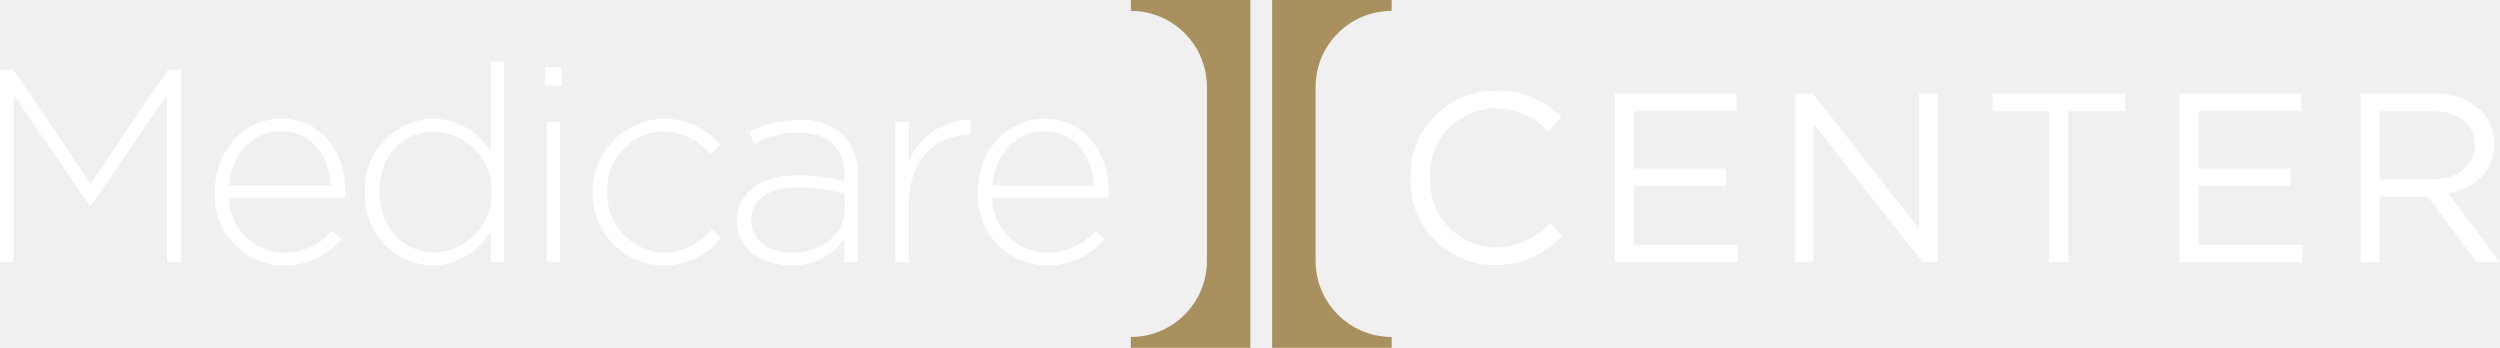
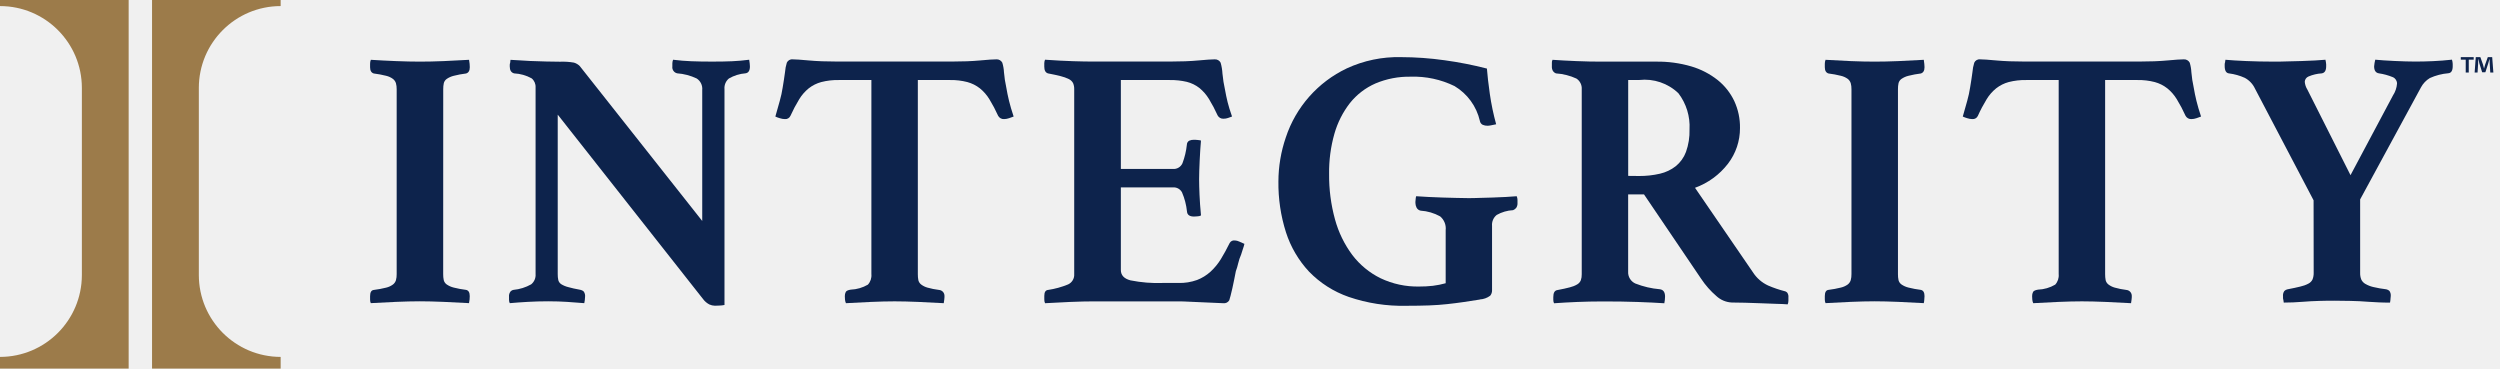
- <svg xmlns="http://www.w3.org/2000/svg" id="MedicareCENTER-Logo" width="230.07" height="32.01" viewBox="0 0 230.07 32.01">
-   <g id="MedicareCENTER-Logo-2" data-name="MedicareCENTER-Logo" transform="translate(-25.229 -17.446)">
-     <g id="Group_1534" data-name="Group 1534">
-       <g id="Group_1532" data-name="Group 1532">
-         <g id="Group_1530" data-name="Group 1530">
-           <path id="Path_2250" data-name="Path 2250" d="M40.67,23.871l-7.1,10.467-7.1-10.467H25.229v17.7h1.263V26.2l7,10.189h.1l7-10.189V41.57h1.314v-17.7Z" fill="#fff" />
-           <path id="Path_2251" data-name="Path 2251" d="M44.992,35.148V35.1c0-3.742,2.628-6.725,6.115-6.725,3.614,0,5.914,2.933,5.914,6.75a3.239,3.239,0,0,1-.025.506H46.306A5.111,5.111,0,0,0,51.36,40.71a5.787,5.787,0,0,0,4.423-2.023l.859.759a6.773,6.773,0,0,1-5.333,2.427,6.406,6.406,0,0,1-6.318-6.725m10.69-.632c-.177-2.6-1.668-5.006-4.625-5.006-2.553,0-4.524,2.149-4.751,5.006Z" fill="#fff" />
-           <path id="Path_2252" data-name="Path 2252" d="M58.816,35.173v-.05a6.448,6.448,0,0,1,6.267-6.751,6.2,6.2,0,0,1,5.307,3.085V23.113h1.239V41.57H70.39V38.688a6.221,6.221,0,0,1-5.307,3.186,6.4,6.4,0,0,1-6.267-6.7m11.65-.025V35.1A5.383,5.383,0,0,0,65.21,29.56c-2.806,0-5.054,2.048-5.054,5.512v.05c0,3.388,2.35,5.563,5.054,5.563a5.4,5.4,0,0,0,5.256-5.537" fill="#fff" />
-           <path id="Path_2253" data-name="Path 2253" d="M75.37,23.618h1.541v1.694H75.37Zm.151,5.057H76.76V41.57H75.521Z" fill="#fff" />
-           <path id="Path_2254" data-name="Path 2254" d="M79.767,35.173v-.051a6.7,6.7,0,0,1,6.571-6.751,6.764,6.764,0,0,1,5.155,2.377l-.884.91a5.807,5.807,0,0,0-4.3-2.124,5.327,5.327,0,0,0-5.206,5.537v.05a5.421,5.421,0,0,0,5.307,5.588,5.759,5.759,0,0,0,4.322-2.149l.859.758a6.609,6.609,0,0,1-11.827-4.147" fill="#fff" />
-           <path id="Path_2255" data-name="Path 2255" d="M93.035,37.828v-.051c0-2.68,2.3-4.2,5.636-4.2a15.489,15.489,0,0,1,4.271.556V33.58c0-2.6-1.592-3.944-4.246-3.944a8.631,8.631,0,0,0-4.043,1.037L94.2,29.585a10.36,10.36,0,0,1,4.575-1.112,5.567,5.567,0,0,1,4.069,1.416,4.9,4.9,0,0,1,1.314,3.641v8.04h-1.213V39.421a5.862,5.862,0,0,1-4.928,2.453c-2.4,0-4.979-1.365-4.979-4.045m9.932-1.087V35.274a17.077,17.077,0,0,0-4.372-.581c-2.73,0-4.246,1.213-4.246,3.008v.051c0,1.871,1.769,2.958,3.74,2.958,2.628,0,4.877-1.618,4.877-3.969" fill="#fff" />
-           <path id="Path_2256" data-name="Path 2256" d="M107.617,28.675h1.238v3.666a6.093,6.093,0,0,1,5.712-3.868v1.365h-.126c-2.982,0-5.585,2.25-5.585,6.447V41.57h-1.238Z" fill="#fff" />
-           <path id="Path_2257" data-name="Path 2257" d="M115.225,35.148V35.1c0-3.742,2.628-6.725,6.115-6.725,3.614,0,5.914,2.933,5.914,6.75a3.24,3.24,0,0,1-.025.506h-10.69a5.111,5.111,0,0,0,5.054,5.082,5.788,5.788,0,0,0,4.423-2.023l.859.759a6.773,6.773,0,0,1-5.333,2.427,6.406,6.406,0,0,1-6.318-6.725m10.69-.632c-.177-2.6-1.668-5.006-4.625-5.006-2.553,0-4.524,2.149-4.751,5.006Z" fill="#fff" />
-         </g>
-         <g id="Group_1531" data-name="Group 1531">
-           <path id="Path_2258" data-name="Path 2258" d="M155.024,33.856v-.044a7.816,7.816,0,0,1,7.844-8.024,8.07,8.07,0,0,1,6.049,2.461l-1.2,1.285a6.74,6.74,0,0,0-4.875-2.128,6.083,6.083,0,0,0-6,6.362v.044a6.121,6.121,0,0,0,6,6.406,6.732,6.732,0,0,0,5.008-2.239L169,39.109a8.073,8.073,0,0,1-6.2,2.726,7.738,7.738,0,0,1-7.777-7.98" fill="#fff" />
-           <path id="Path_2259" data-name="Path 2259" d="M173.834,26.053h11.211v1.6h-9.461v5.3h8.464v1.6h-8.464v5.431h9.572v1.6H173.834Z" fill="#fff" />
-           <path id="Path_2260" data-name="Path 2260" d="M190.428,26.053h1.639l9.771,12.435V26.053h1.706V41.57h-1.4L192.134,28.846V41.57h-1.706Z" fill="#fff" />
-           <path id="Path_2261" data-name="Path 2261" d="M213.8,27.672H208.6V26.053h12.187v1.618h-5.207v13.9H213.8Z" fill="#fff" />
-           <path id="Path_2262" data-name="Path 2262" d="M225.81,26.053h11.211v1.6H227.56v5.3h8.464v1.6H227.56v5.431h9.572v1.6H225.81Z" fill="#fff" />
-           <path id="Path_2263" data-name="Path 2263" d="M242.471,26.053h6.669a6.114,6.114,0,0,1,4.409,1.552,4.288,4.288,0,0,1,1.2,3.059v.045c0,2.571-1.772,4.078-4.209,4.522l4.763,6.34H253.15l-4.5-6.029H244.22V41.57h-1.75Zm6.514,7.913c2.326,0,3.988-1.2,3.988-3.192V30.73c0-1.906-1.463-3.059-3.966-3.059H244.22v6.3Z" fill="#fff" />
-         </g>
-       </g>
-       <g id="Group_1533" data-name="Group 1533">
-         <path id="Path_2264" data-name="Path 2264" d="M140.3,17.446v32.01h-11v-1a7.006,7.006,0,0,0,7-7V25.448a7.005,7.005,0,0,0-7-7v-1Z" fill="#a9905f" />
-         <path id="Path_2265" data-name="Path 2265" d="M142.3,17.446v32.01h11v-1a7.006,7.006,0,0,1-7-7V25.448a7.005,7.005,0,0,1,7-7v-1Z" fill="#a9905f" />
-       </g>
+ <svg xmlns="http://www.w3.org/2000/svg" width="108.522" height="16" viewBox="0 0 108.522 16">
+   <defs>
+     <clipPath id="clip-path">
+       <rect id="Rectangle_20862" data-name="Rectangle 20862" width="108.522" height="16" fill="none" />
+     </clipPath>
+   </defs>
+   <g id="Group_3453" data-name="Group 3453" transform="translate(0 -0.35)">
+     <g id="Group_3453-2" data-name="Group 3453" transform="translate(0 0.35)" clip-path="url(#clip-path)">
+       <path id="Path_3551" data-name="Path 3551" d="M5.585,0V16.244H0v-.507a3.557,3.557,0,0,0,3.554-3.554V4.061A3.554,3.554,0,0,0,0,.508V0Z" transform="translate(0 -0.244)" fill="#9c7b4a" />
+       <path id="Path_3552" data-name="Path 3552" d="M37.38,0V16.244h5.583v-.507a3.557,3.557,0,0,1-3.552-3.554V4.061A3.554,3.554,0,0,1,42.963.508V0Z" transform="translate(-30.78 -0.244)" fill="#9c7b4a" />
+       <path id="Path_3553" data-name="Path 3553" d="M94.173,25.372a1.227,1.227,0,0,0,.025.265.325.325,0,0,0,.127.184.919.919,0,0,0,.305.136,4.292,4.292,0,0,0,.535.1c.108.021.161.113.161.272,0,.032,0,.079-.007.145a1.266,1.266,0,0,1-.025.159q-.514-.032-1.1-.055c-.39-.016-.734-.025-1.033-.025s-.657.009-1.042.025-.747.034-1.089.055A.354.354,0,0,1,91,26.477v-.145c0-.169.053-.261.161-.272a4.4,4.4,0,0,0,.537-.1.807.807,0,0,0,.295-.136.379.379,0,0,0,.129-.184.936.936,0,0,0,.032-.265V17.349a.92.92,0,0,0-.032-.265.379.379,0,0,0-.129-.184.807.807,0,0,0-.295-.136,4.4,4.4,0,0,0-.537-.1c-.108-.032-.161-.124-.161-.274v-.143a.476.476,0,0,1,.032-.177c.343.021.7.041,1.089.056s.731.023,1.042.023.643-.007,1.033-.023.754-.035,1.1-.056c.011.053.018.113.025.177s.007.111.007.143c0,.15-.053.242-.161.274a4.293,4.293,0,0,0-.535.1.919.919,0,0,0-.305.136.325.325,0,0,0-.127.184,1.2,1.2,0,0,0-.025.265Z" transform="translate(-74.935 -13.474)" fill="#0d234c" />
+       <path id="Path_3554" data-name="Path 3554" d="M133.5,23.063V17.378a.533.533,0,0,0-.24-.5,2.372,2.372,0,0,0-.849-.224.27.27,0,0,1-.208-.3v-.129a.441.441,0,0,1,.032-.161c.267.034.53.055.786.065s.554.016.9.016.634-.005.879-.016.493-.032.738-.065c.011.055.018.108.023.161s.009.1.009.129c0,.182-.064.282-.192.3a1.687,1.687,0,0,0-.72.224.54.54,0,0,0-.192.464v9.368a1.27,1.27,0,0,1-.217.025c-.1.005-.168.007-.2.007a.609.609,0,0,1-.24-.055.8.8,0,0,1-.272-.233l-6.31-8.007v6.918a1.2,1.2,0,0,0,.025.265.3.3,0,0,0,.127.177,1.057,1.057,0,0,0,.305.127c.132.039.311.078.537.12a.269.269,0,0,1,.136.072.34.34,0,0,1,.057.231,1.468,1.468,0,0,1-.034.274c-.267-.021-.517-.041-.752-.056s-.507-.025-.816-.025-.607.009-.89.025-.542.035-.777.056a.328.328,0,0,1-.032-.145v-.129a.331.331,0,0,1,.057-.222.233.233,0,0,1,.136-.081,1.929,1.929,0,0,0,.768-.24.521.521,0,0,0,.192-.448v-8.1a.475.475,0,0,0-.168-.392,1.73,1.73,0,0,0-.761-.217c-.129-.032-.192-.134-.192-.3v-.072a.245.245,0,0,1,.018-.088l.014-.129c.15.011.293.019.433.025s.279.014.417.025c.235.011.471.018.713.023s.434.009.584.009a2.881,2.881,0,0,1,.607.039.574.574,0,0,1,.256.154Z" transform="translate(-103.017 -13.471)" fill="#0d234c" />
+       <path id="Path_3555" data-name="Path 3555" d="M196.831,16.874V25.3a1.367,1.367,0,0,0,.023.265.339.339,0,0,0,.12.184.823.823,0,0,0,.274.136,3.346,3.346,0,0,0,.5.1.258.258,0,0,1,.24.272c0,.032,0,.079-.009.145a1.031,1.031,0,0,1-.023.159q-.514-.032-1.1-.055c-.388-.016-.733-.025-1.033-.025s-.653.009-1.031.025-.74.034-1.082.055a.474.474,0,0,1-.041-.159c-.005-.065-.007-.113-.007-.145a.377.377,0,0,1,.041-.184c.026-.048.1-.083.215-.1a1.593,1.593,0,0,0,.745-.217.587.587,0,0,0,.152-.456V16.874H193.4a2.851,2.851,0,0,0-.761.088,1.529,1.529,0,0,0-.544.272,1.833,1.833,0,0,0-.417.48,6.365,6.365,0,0,0-.376.713.241.241,0,0,1-.24.143.758.758,0,0,1-.224-.039,1.3,1.3,0,0,1-.192-.072c.074-.256.138-.484.192-.68s.1-.394.127-.586c.042-.245.074-.464.1-.657a1.9,1.9,0,0,1,.079-.415.25.25,0,0,1,.256-.145c.118,0,.35.016.7.048s.766.048,1.257.048h4.931c.48,0,.9-.016,1.241-.048s.584-.048.713-.048a.271.271,0,0,1,.256.145,1.7,1.7,0,0,1,.072.415,4.886,4.886,0,0,0,.1.657c.032.192.072.388.12.586s.115.424.2.68c-.053.021-.12.046-.2.072a.7.7,0,0,1-.217.039.274.274,0,0,1-.256-.143,6.365,6.365,0,0,0-.376-.713,1.833,1.833,0,0,0-.417-.48,1.529,1.529,0,0,0-.544-.272,2.79,2.79,0,0,0-.745-.088Z" transform="translate(-156.989 -13.4)" fill="#0d234c" />
+       <path id="Path_3556" data-name="Path 3556" d="M260.1,16.874v3.86h2.258a.418.418,0,0,0,.417-.249,3.247,3.247,0,0,0,.191-.809.2.2,0,0,1,.1-.168.465.465,0,0,1,.208-.041c.032,0,.081,0,.152.009a.686.686,0,0,1,.152.025c-.021.245-.041.53-.056.856s-.025.6-.025.825c0,.192.007.418.018.68s.032.558.064.89a.33.33,0,0,1-.152.039c-.071.007-.12.009-.152.009-.192,0-.295-.074-.305-.224a2.83,2.83,0,0,0-.215-.825.412.412,0,0,0-.392-.217H260.1v3.588c0,.224.138.374.417.448a6.027,6.027,0,0,0,1.409.113h.673a2.212,2.212,0,0,0,.809-.129,1.861,1.861,0,0,0,.584-.36,2.559,2.559,0,0,0,.448-.544c.127-.208.256-.441.383-.7a.221.221,0,0,1,.226-.113.507.507,0,0,1,.191.049l.224.1a2.033,2.033,0,0,1-.072.24c-.027.076-.049.15-.071.224a2.052,2.052,0,0,0-.129.385,2.38,2.38,0,0,1-.1.335c-.019.108-.044.228-.071.36s-.053.263-.081.385-.053.233-.079.328-.044.161-.055.192a.261.261,0,0,1-.256.127c-.087,0-.21-.005-.369-.016s-.334-.018-.521-.023-.376-.014-.569-.025-.358-.016-.5-.016h-3.635q-.466,0-1.065.025t-1.082.055a.374.374,0,0,1-.032-.168v-.152c0-.161.055-.245.161-.256a3.723,3.723,0,0,0,.872-.24.458.458,0,0,0,.265-.448V17.275a.634.634,0,0,0-.048-.265.405.405,0,0,0-.184-.177,1.711,1.711,0,0,0-.353-.127c-.145-.037-.328-.078-.553-.12-.106-.032-.161-.129-.161-.29v-.152a.411.411,0,0,1,.032-.152q.689.048,1.218.064c.351.012.655.016.913.016h3.282q.72,0,1.241-.048c.348-.032.584-.048.713-.048a.271.271,0,0,1,.256.145,2.109,2.109,0,0,1,.079.471,5.677,5.677,0,0,0,.113.713c.032.182.069.358.111.528s.106.38.192.625c-.053.021-.113.042-.177.064a.6.6,0,0,1-.192.032.272.272,0,0,1-.256-.143,6.5,6.5,0,0,0-.376-.713,1.867,1.867,0,0,0-.417-.48,1.475,1.475,0,0,0-.544-.265,3.058,3.058,0,0,0-.745-.079Z" transform="translate(-211.445 -13.4)" fill="#0d234c" />
+       <path id="Path_3557" data-name="Path 3557" d="M323.051,25.956c-.258.042-.5.079-.722.111s-.457.062-.7.088-.5.046-.786.056-.613.016-.987.016a7.228,7.228,0,0,1-2.495-.385,4.417,4.417,0,0,1-1.725-1.1,4.534,4.534,0,0,1-1-1.706,7.008,7.008,0,0,1-.328-2.209,5.955,5.955,0,0,1,.321-1.907,5.085,5.085,0,0,1,2.65-3,5.3,5.3,0,0,1,2.346-.487,13.718,13.718,0,0,1,1.9.136,16.148,16.148,0,0,1,1.834.36q.032.432.127,1.105a10.7,10.7,0,0,0,.274,1.314l-.192.039a.937.937,0,0,1-.177.025.515.515,0,0,1-.215-.041.229.229,0,0,1-.122-.168,2.384,2.384,0,0,0-1.1-1.513,4.036,4.036,0,0,0-1.907-.408,3.749,3.749,0,0,0-1.529.295,2.923,2.923,0,0,0-1.105.849,3.929,3.929,0,0,0-.673,1.329,6.094,6.094,0,0,0-.231,1.753,7.145,7.145,0,0,0,.256,1.97,4.618,4.618,0,0,0,.752,1.545,3.455,3.455,0,0,0,1.225,1.008,3.728,3.728,0,0,0,1.674.36,5.075,5.075,0,0,0,.6-.032,3.782,3.782,0,0,0,.553-.111V22.946a.681.681,0,0,0-.24-.6,2.016,2.016,0,0,0-.849-.249.252.252,0,0,1-.177-.136.477.477,0,0,1-.048-.2c0-.034,0-.081.009-.145a.684.684,0,0,1,.023-.145c.161.011.339.023.537.032s.4.019.609.025l.6.016c.194.005.36.009.5.009s.3,0,.491-.009l.581-.016c.2-.005.39-.014.577-.025s.344-.021.471-.032a.444.444,0,0,1,.034.161v.129a.349.349,0,0,1-.056.215.324.324,0,0,1-.136.1,1.623,1.623,0,0,0-.713.208.553.553,0,0,0-.2.48v2.786a.353.353,0,0,1-.081.24.828.828,0,0,1-.448.161" transform="translate(-258.814 -12.953)" fill="#0d234c" />
+       <path id="Path_3558" data-name="Path 3558" d="M385.528,21.915h-.689v3.346a.533.533,0,0,0,.313.521,3.756,3.756,0,0,0,1.065.249c.15.021.224.127.224.32a1.476,1.476,0,0,1-.032.288c-.309-.021-.7-.039-1.162-.056s-.968-.023-1.513-.023c-.385,0-.756.009-1.112.023s-.692.035-1,.056a.315.315,0,0,1-.032-.143v-.129c0-.182.058-.282.175-.3.226-.042.406-.083.546-.12a1.144,1.144,0,0,0,.32-.129.367.367,0,0,0,.154-.177.745.745,0,0,0,.039-.263V17.351a.511.511,0,0,0-.231-.466,2.491,2.491,0,0,0-.89-.224.277.277,0,0,1-.127-.1.387.387,0,0,1-.048-.224V16.2a.229.229,0,0,1,.03-.129q.45.032,1.035.056t1.049.023h2.417a5.175,5.175,0,0,1,1.522.208,3.4,3.4,0,0,1,1.146.593,2.585,2.585,0,0,1,.72.913,2.7,2.7,0,0,1,.247,1.169,2.526,2.526,0,0,1-.519,1.545,3.168,3.168,0,0,1-1.434,1.049l2.514,3.667a1.555,1.555,0,0,0,.664.577,4.821,4.821,0,0,0,.7.24.218.218,0,0,1,.129.072.3.3,0,0,1,.048.2v.145a.425.425,0,0,1-.032.159c-.117-.011-.283-.018-.5-.023s-.434-.014-.664-.025-.459-.018-.689-.023-.42-.009-.569-.009a1.053,1.053,0,0,1-.673-.281,3.654,3.654,0,0,1-.657-.743Zm-.208-.8a3.872,3.872,0,0,0,.9-.1,1.758,1.758,0,0,0,.689-.328,1.458,1.458,0,0,0,.44-.616,2.668,2.668,0,0,0,.154-.978,2.372,2.372,0,0,0-.482-1.57,2.115,2.115,0,0,0-1.7-.576h-.48v4.163Z" transform="translate(-314.163 -13.475)" fill="#0d234c" />
+       <path id="Path_3559" data-name="Path 3559" d="M451.837,25.372a1.225,1.225,0,0,0,.025.265.325.325,0,0,0,.127.184.9.9,0,0,0,.305.136,4.359,4.359,0,0,0,.535.1c.108.021.161.113.161.272a1.351,1.351,0,0,1-.009.145.856.856,0,0,1-.023.159c-.341-.021-.708-.039-1.1-.055s-.734-.025-1.033-.025-.657.009-1.042.025-.747.034-1.089.055a.354.354,0,0,1-.032-.159v-.145c0-.169.053-.261.161-.272a4.4,4.4,0,0,0,.537-.1.832.832,0,0,0,.3-.136.387.387,0,0,0,.127-.184.937.937,0,0,0,.032-.265V17.349a.92.92,0,0,0-.032-.265.387.387,0,0,0-.127-.184.832.832,0,0,0-.3-.136,4.4,4.4,0,0,0-.537-.1c-.108-.032-.161-.124-.161-.274v-.143a.476.476,0,0,1,.032-.177q.514.032,1.089.056c.385.016.731.023,1.042.023s.643-.007,1.033-.023.756-.035,1.1-.056a1.269,1.269,0,0,1,.023.177,1.3,1.3,0,0,1,.009.143c0,.15-.053.242-.161.274a4.36,4.36,0,0,0-.535.1.9.9,0,0,0-.305.136.325.325,0,0,0-.127.184,1.2,1.2,0,0,0-.025.265Z" transform="translate(-369.449 -13.474)" fill="#0d234c" />
+       <path id="Path_3560" data-name="Path 3560" d="M488.738,16.874V25.3a1.366,1.366,0,0,0,.023.265.339.339,0,0,0,.12.184.822.822,0,0,0,.274.136,3.348,3.348,0,0,0,.5.1.258.258,0,0,1,.24.272c0,.032,0,.079-.009.145a1.03,1.03,0,0,1-.023.159q-.514-.032-1.1-.055c-.388-.016-.733-.025-1.033-.025s-.653.009-1.031.025-.74.034-1.082.055a.474.474,0,0,1-.041-.159c-.005-.065-.007-.113-.007-.145a.377.377,0,0,1,.041-.184c.026-.048.1-.083.215-.1a1.593,1.593,0,0,0,.745-.217.587.587,0,0,0,.152-.456V16.874h-1.409a2.851,2.851,0,0,0-.761.088,1.529,1.529,0,0,0-.544.272,1.834,1.834,0,0,0-.417.48,6.367,6.367,0,0,0-.376.713.241.241,0,0,1-.24.143.758.758,0,0,1-.224-.039,1.3,1.3,0,0,1-.192-.072c.074-.256.138-.484.192-.68s.1-.394.127-.586c.042-.245.074-.464.1-.657a1.9,1.9,0,0,1,.079-.415.25.25,0,0,1,.256-.145c.118,0,.35.016.7.048s.766.048,1.257.048H490.2c.48,0,.9-.016,1.241-.048s.584-.048.713-.048a.271.271,0,0,1,.256.145,1.694,1.694,0,0,1,.072.415,4.887,4.887,0,0,0,.1.657c.032.192.072.388.12.586s.115.424.2.68c-.053.021-.12.046-.2.072a.7.7,0,0,1-.217.039.274.274,0,0,1-.256-.143,6.367,6.367,0,0,0-.376-.713,1.834,1.834,0,0,0-.417-.48,1.53,1.53,0,0,0-.544-.272,2.79,2.79,0,0,0-.745-.088Z" transform="translate(-397.357 -13.4)" fill="#0d234c" />
+       <path id="Path_3561" data-name="Path 3561" d="M550.811,22.169l-2.546-4.852a1.011,1.011,0,0,0-.441-.464,2.376,2.376,0,0,0-.68-.192c-.127-.011-.192-.118-.192-.321v-.071a.283.283,0,0,1,.016-.088l.016-.113c.235.021.537.041.906.056s.77.025,1.208.025c.15,0,.328,0,.537-.009l.634-.016c.212-.005.413-.014.6-.025s.339-.021.456-.032a1.118,1.118,0,0,1,.032.2v.087c0,.182-.064.284-.191.305a1.73,1.73,0,0,0-.577.136.26.26,0,0,0-.161.231.757.757,0,0,0,.113.337l1.873,3.715,1.842-3.459a1.1,1.1,0,0,0,.177-.512.3.3,0,0,0-.177-.281,2.517,2.517,0,0,0-.609-.168c-.138-.021-.208-.124-.208-.305a1.759,1.759,0,0,1,.049-.288c.224.021.5.041.84.056s.632.025.888.025.505-.005.777-.018.547-.032.825-.064a.712.712,0,0,1,.032.185v.1c0,.192-.064.295-.192.305a2.418,2.418,0,0,0-.8.208,1.051,1.051,0,0,0-.383.4l-2.643,4.868v3.187a.741.741,0,0,0,.048.288.426.426,0,0,0,.177.192,1.236,1.236,0,0,0,.344.136,5.053,5.053,0,0,0,.568.1.269.269,0,0,1,.136.072.341.341,0,0,1,.055.231.373.373,0,0,1-.007.072.453.453,0,0,0-.007.088l-.016.113c-.171,0-.332,0-.482-.009s-.3-.014-.448-.025c-.256-.021-.519-.034-.793-.039s-.5-.009-.68-.009-.415,0-.666.009-.493.018-.727.039c-.139.011-.275.019-.408.025s-.27.009-.41.009l-.016-.113a.286.286,0,0,1-.016-.088v-.072a.34.34,0,0,1,.057-.231.256.256,0,0,1,.136-.072c.224-.042.411-.083.56-.12a1.375,1.375,0,0,0,.353-.129.392.392,0,0,0,.177-.184.743.743,0,0,0,.048-.288Z" transform="translate(-450.381 -13.474)" fill="#0d234c" />
+       <path id="Path_3562" data-name="Path 3562" d="M605.567,15.433v.109h-.214V16.1h-.132v-.558h-.214v-.109Zm.72.667-.025-.392c0-.051,0-.115-.005-.187h-.007c-.018.058-.037.138-.057.2l-.12.369h-.138l-.12-.38-.046-.189h-.009c0,.062,0,.125,0,.187l-.025.392h-.127l.049-.667h.2l.115.325c.016.053.028.1.044.171h0c.016-.062.032-.118.046-.168l.117-.328h.191l.051.667Z" transform="translate(-498.187 -12.952)" fill="#0d234c" />
    </g>
  </g>
</svg>
